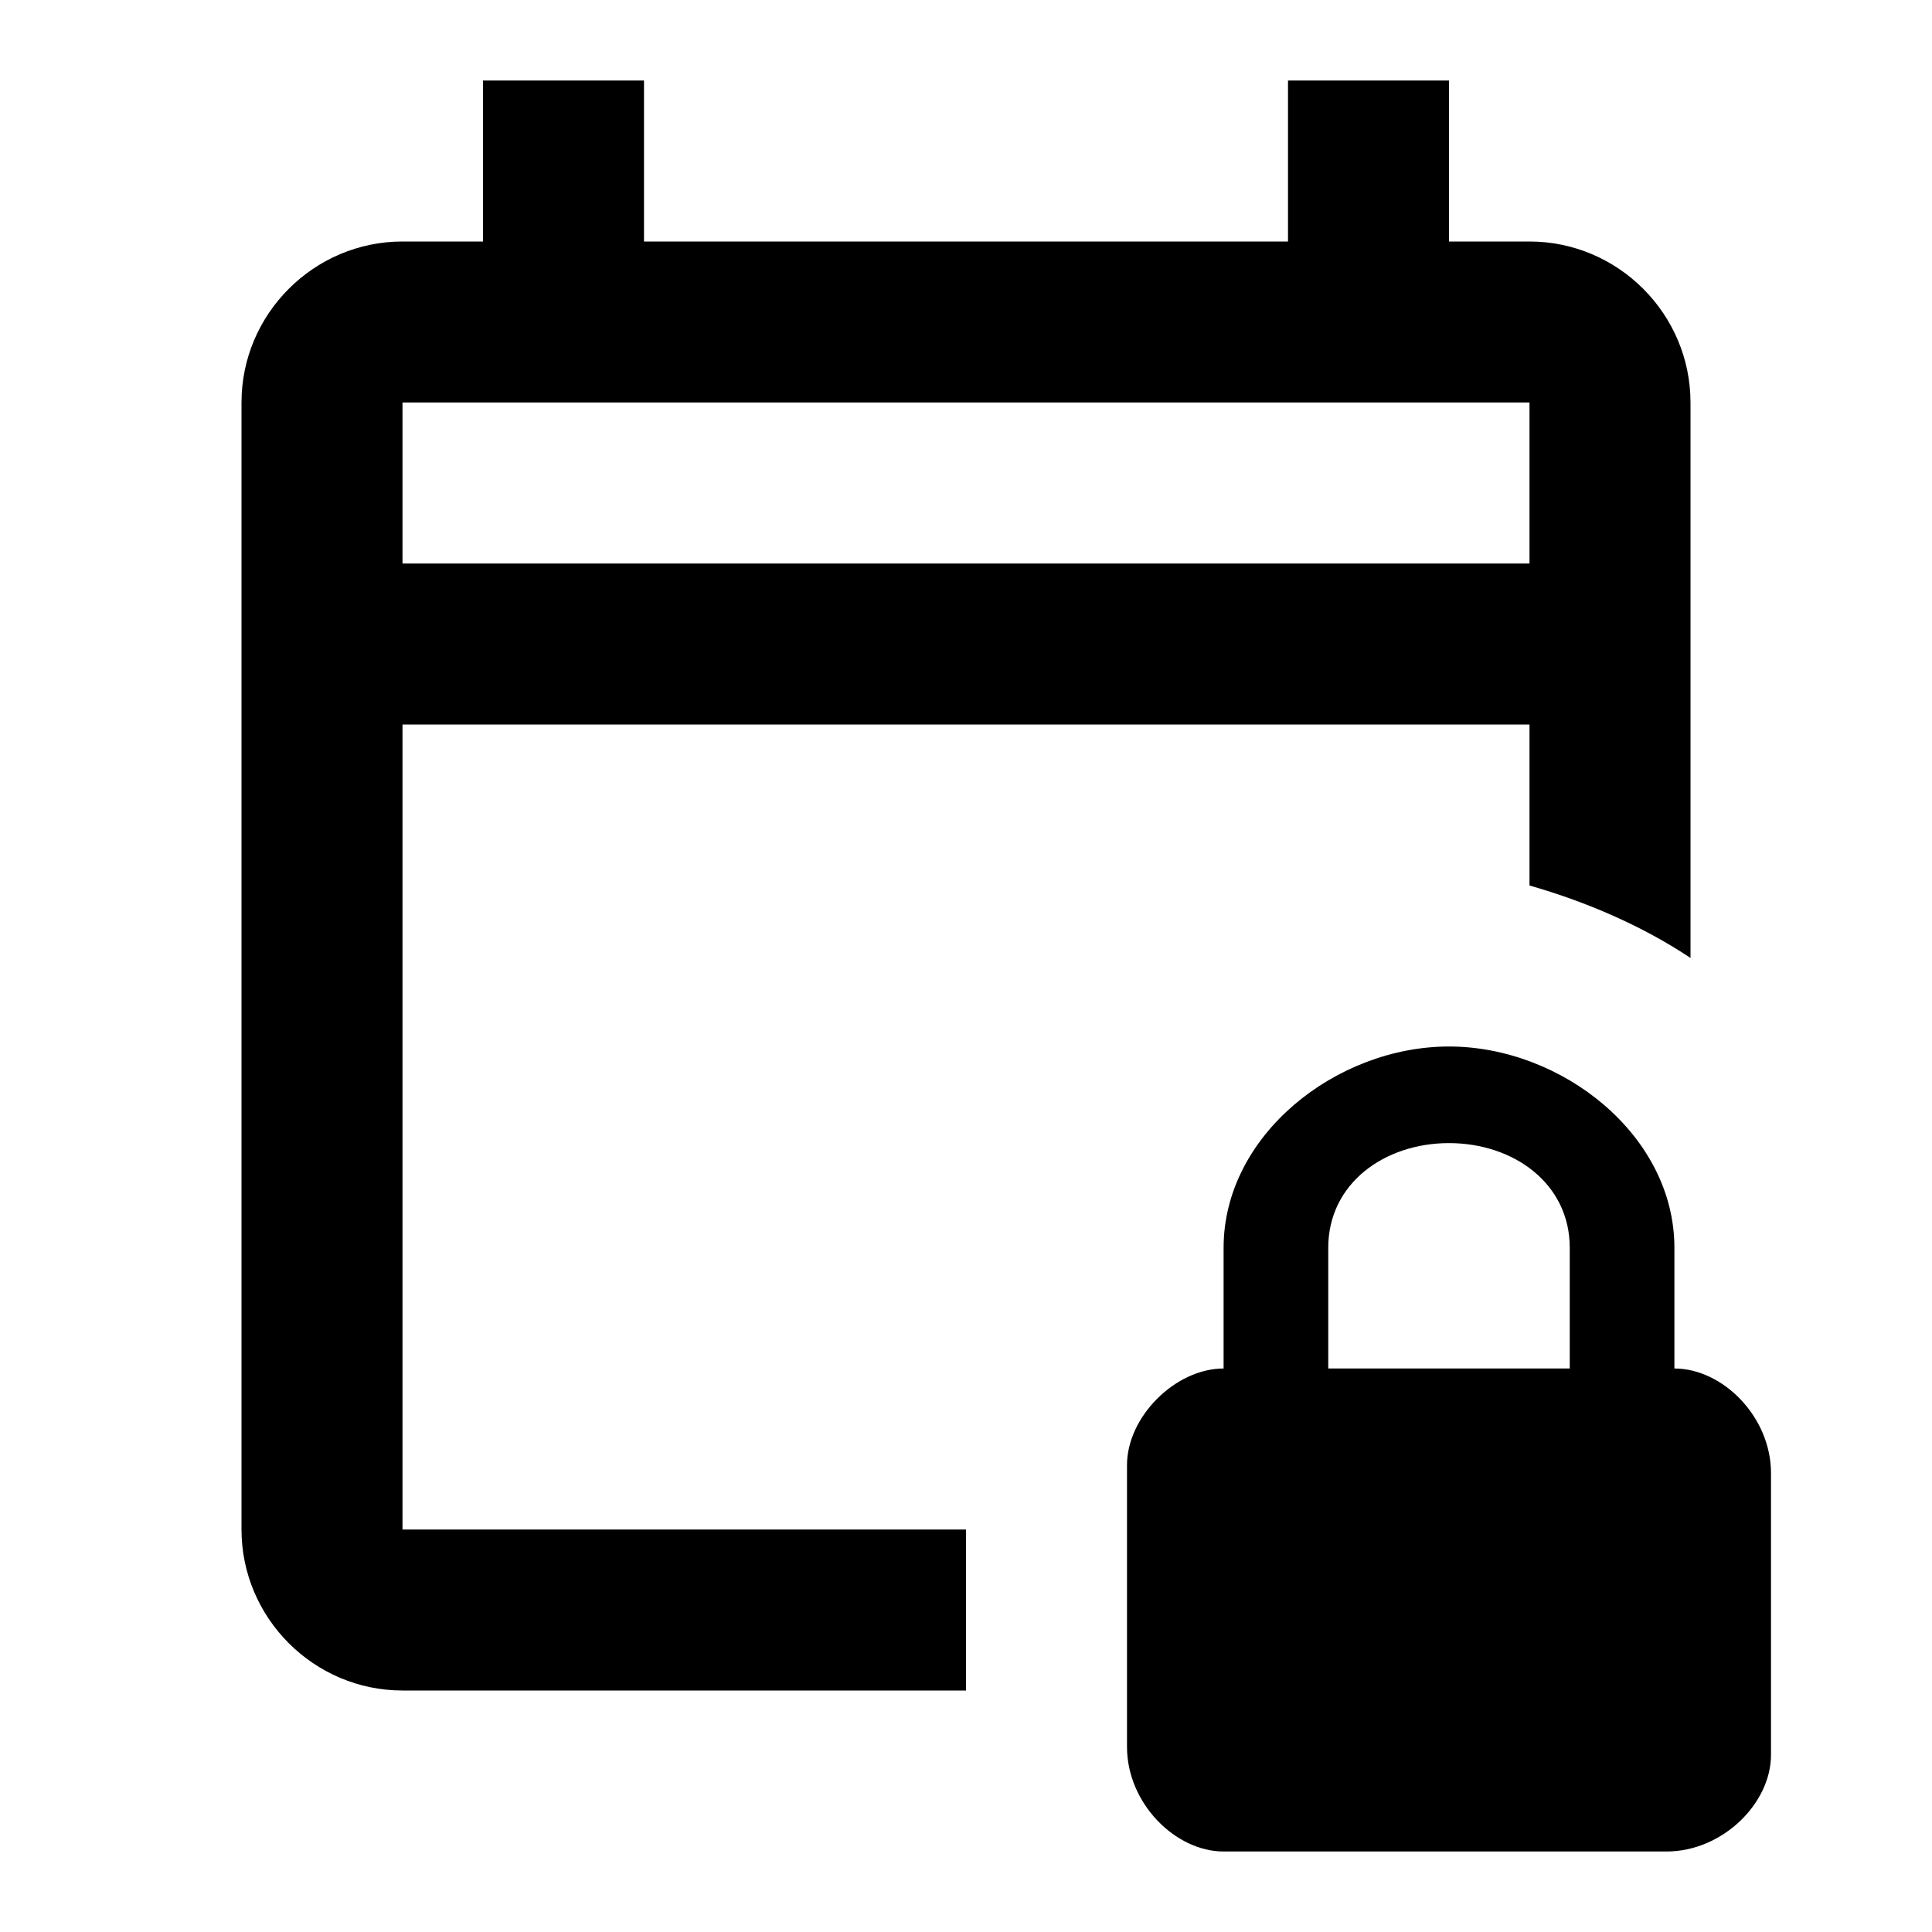
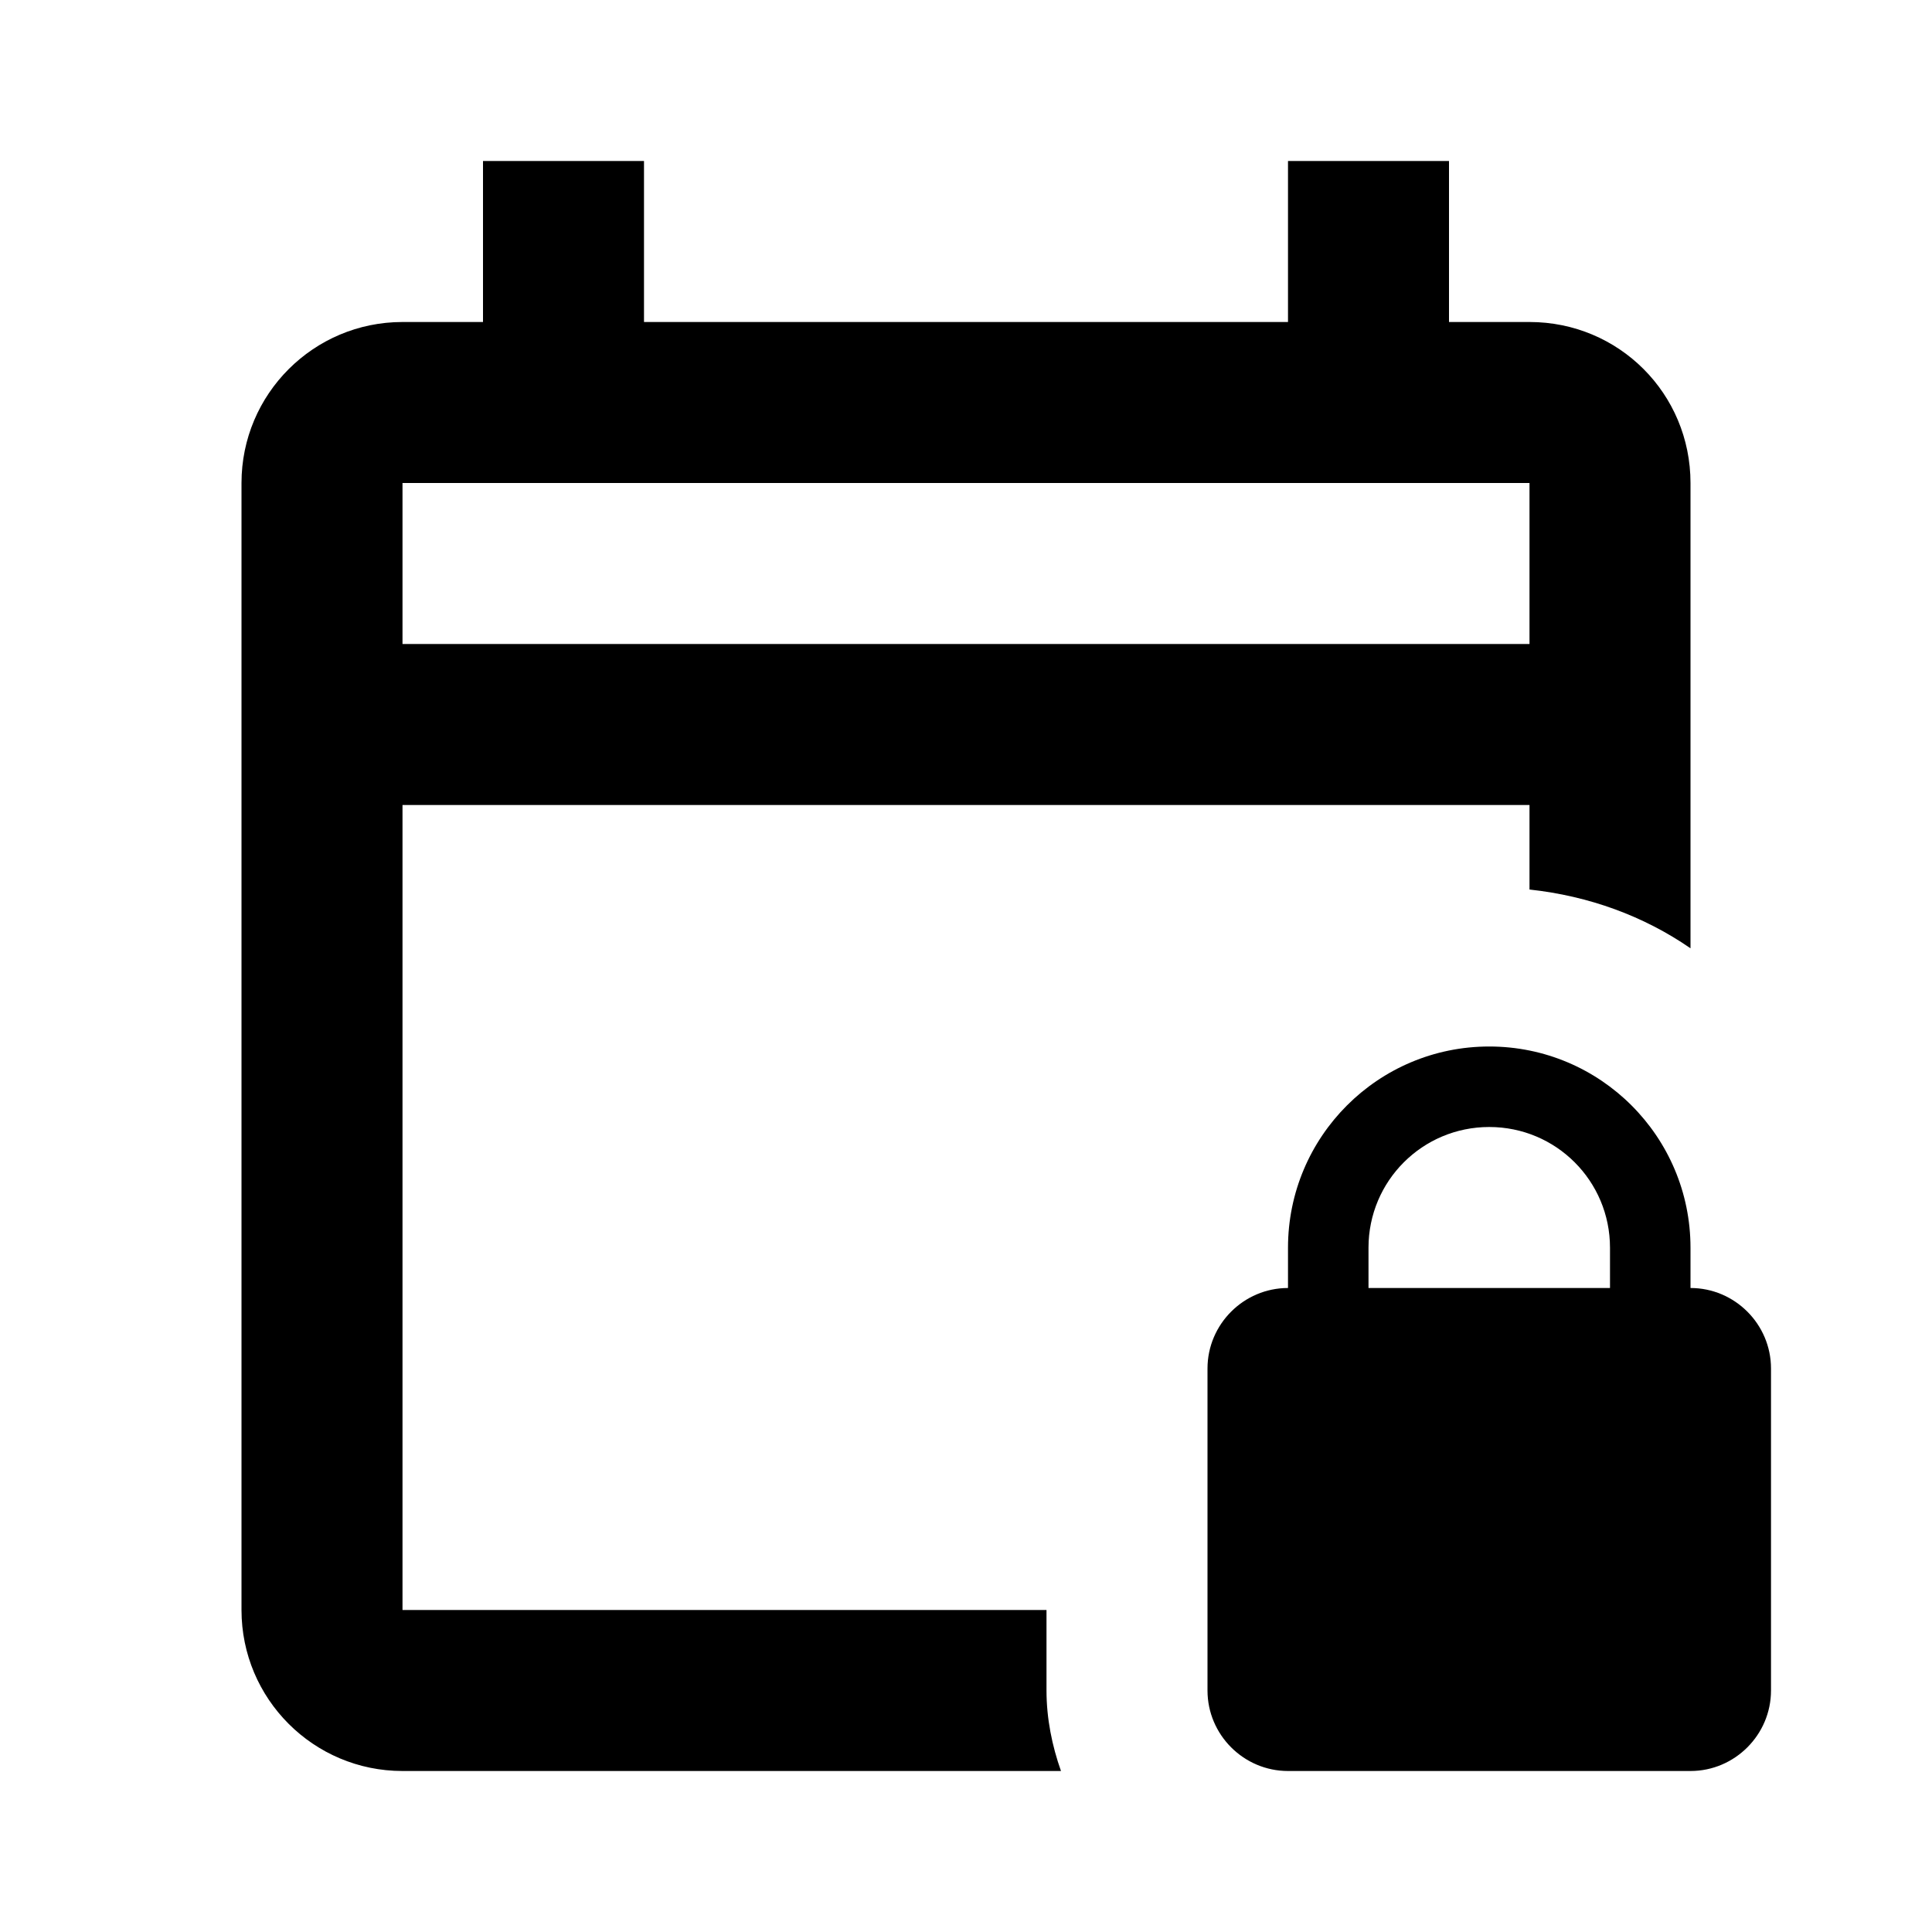
<svg xmlns="http://www.w3.org/2000/svg" viewBox="0 0 24 24">
-   <path d="M19 3h-1V1h-2v2H8V1H6v2H5c-1.1 0-2 .9-2 2v14c0 1.1.9 2 2 2h7v-2H5V9h14v2c.7.2 1.4.5 2 .9V5c0-1.1-.9-2-2-2m0 4H5V5h14v2m1.8 10v-1.5c0-1.4-1.4-2.5-2.8-2.5s-2.8 1.1-2.8 2.5V17c-.6 0-1.2.6-1.2 1.2v3.5c0 .7.6 1.3 1.2 1.3h5.5c.7 0 1.3-.6 1.3-1.2v-3.5c0-.7-.6-1.3-1.2-1.3m-1.3 0h-3v-1.5c0-.8.7-1.3 1.5-1.3s1.5.5 1.5 1.3V17Z" />
+   <path d="M13 20H5V10h14v1.05c.74.08 1.42.33 2 .73V6c0-1.11-.89-2-2-2h-1V2h-2v2H8V2H6v2H5a2 2 0 0 0-2 2v14a2 2 0 0 0 2 2h8.18c-.11-.31-.18-.65-.18-1v-1M5 6h14v2H5V6m16 10v-.5a2.5 2.5 0 0 0-5 0v.5c-.55 0-1 .45-1 1v4c0 .55.45 1 1 1h5c.55 0 1-.45 1-1v-4c0-.55-.45-1-1-1m-1 0h-3v-.5c0-.83.67-1.5 1.5-1.5s1.5.67 1.5 1.5v.5Z" />
</svg>
